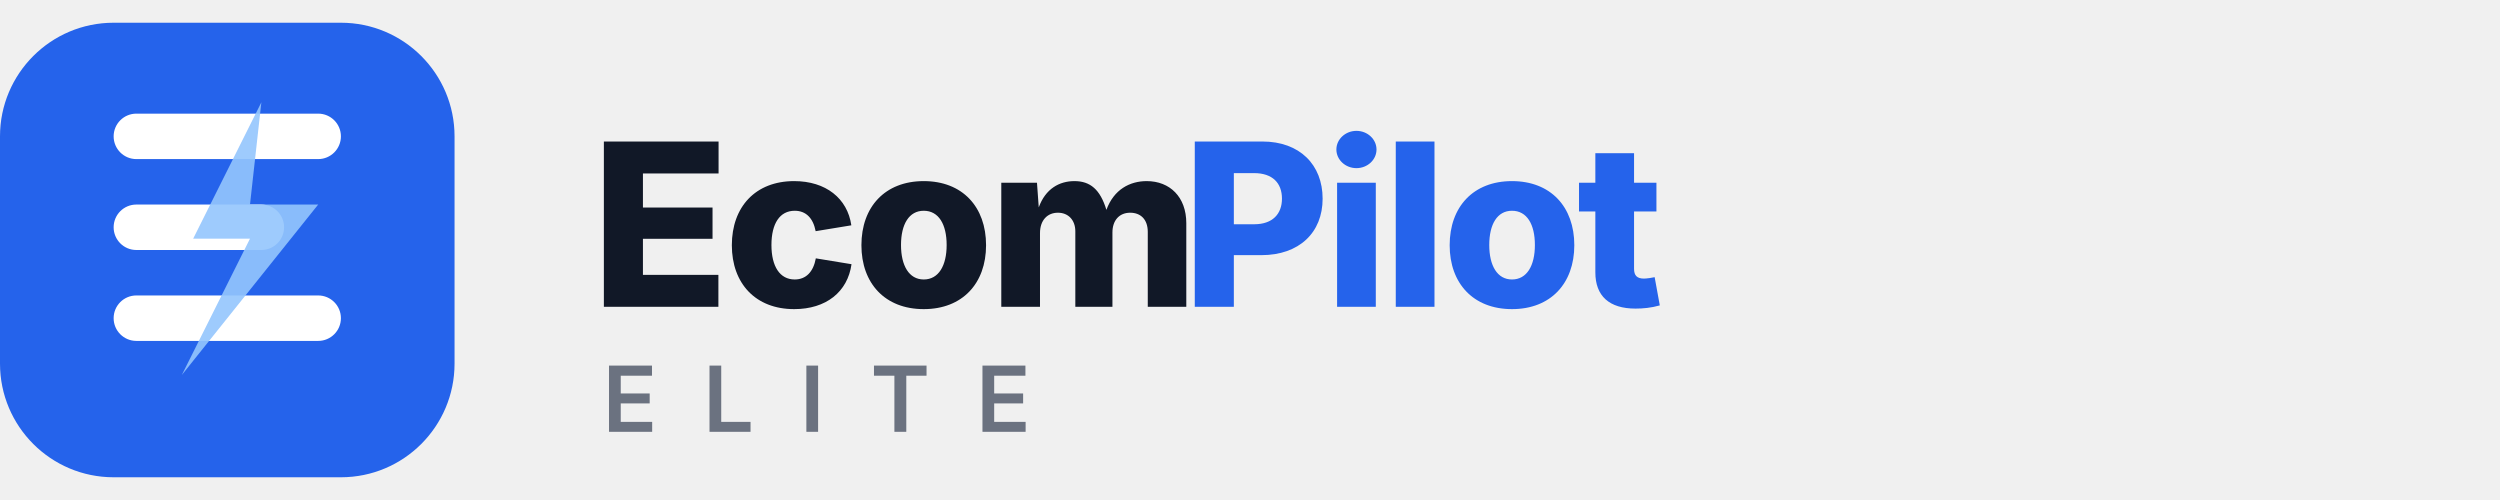
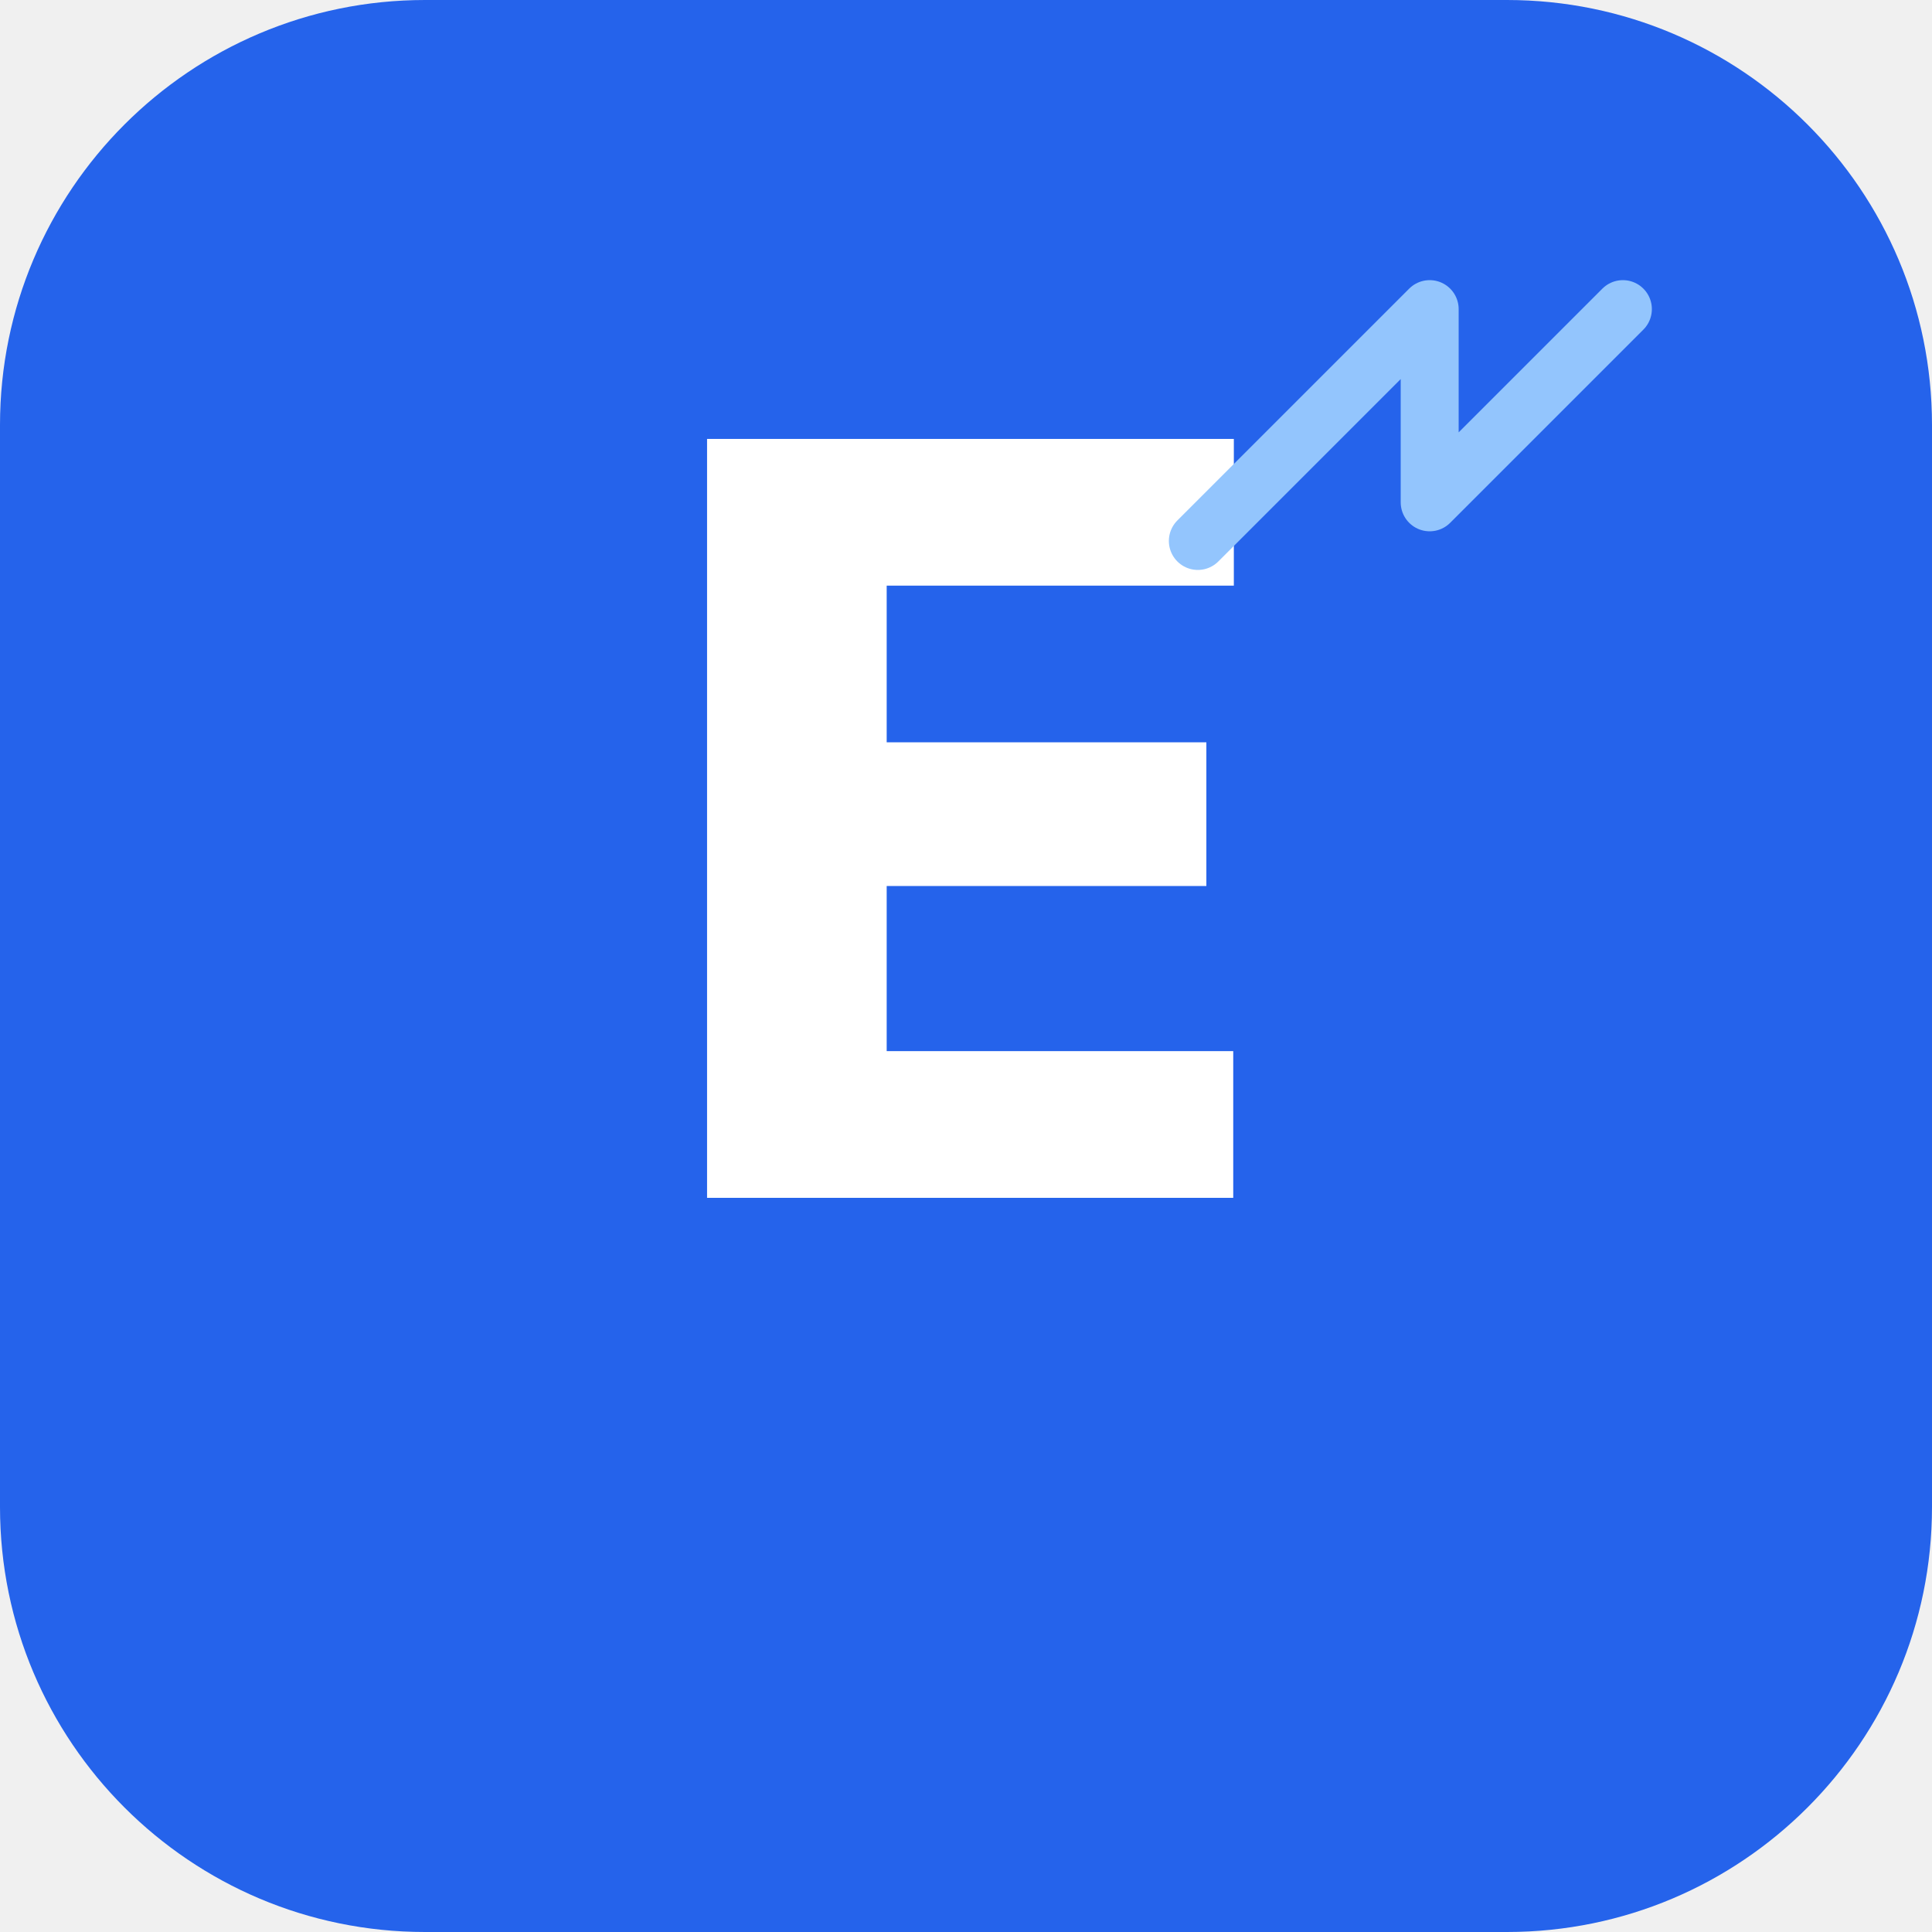
- <svg xmlns="http://www.w3.org/2000/svg" viewBox="0 0 220 44" fill="none">
-   <rect width="40" height="40" x="0" y="2" rx="10" fill="#2563EB" />
-   <rect x="10" y="10" width="20" height="4" rx="2" fill="white" />
-   <rect x="10" y="18" width="15" height="4" rx="2" fill="white" />
-   <rect x="10" y="26" width="20" height="4" rx="2" fill="white" />
-   <path d="M23 9 L17 21 L22 21 L16 33 L28 18 L22 18 Z" fill="#93C5FD" opacity="0.9" />
-   <text x="52" y="27" font-family="-apple-system, BlinkMacSystemFont, 'Segoe UI', sans-serif" font-weight="800" font-size="20" letter-spacing="-0.5" fill="#111827">Ecom</text>
-   <text x="104" y="27" font-family="-apple-system, BlinkMacSystemFont, 'Segoe UI', sans-serif" font-weight="800" font-size="20" letter-spacing="-0.5" fill="#2563EB">Pilot</text>
-   <text x="53" y="38" font-family="-apple-system, BlinkMacSystemFont, 'Segoe UI', sans-serif" font-weight="600" font-size="8" letter-spacing="4" fill="#6B7280">ELITE</text>
+ <svg xmlns="http://www.w3.org/2000/svg" viewBox="0 0 100 100" width="100" height="100">
+   <rect width="100" height="100" rx="22" fill="#2563eb" />
+   <text x="50" y="62" font-family="system-ui,-apple-system,sans-serif" font-size="54" font-weight="800" fill="white" text-anchor="middle">E</text>
+   <polyline points="62,28 74,16 74,26 84,16" fill="none" stroke="#93c5fd" stroke-width="3" stroke-linecap="round" stroke-linejoin="round" />
</svg>
